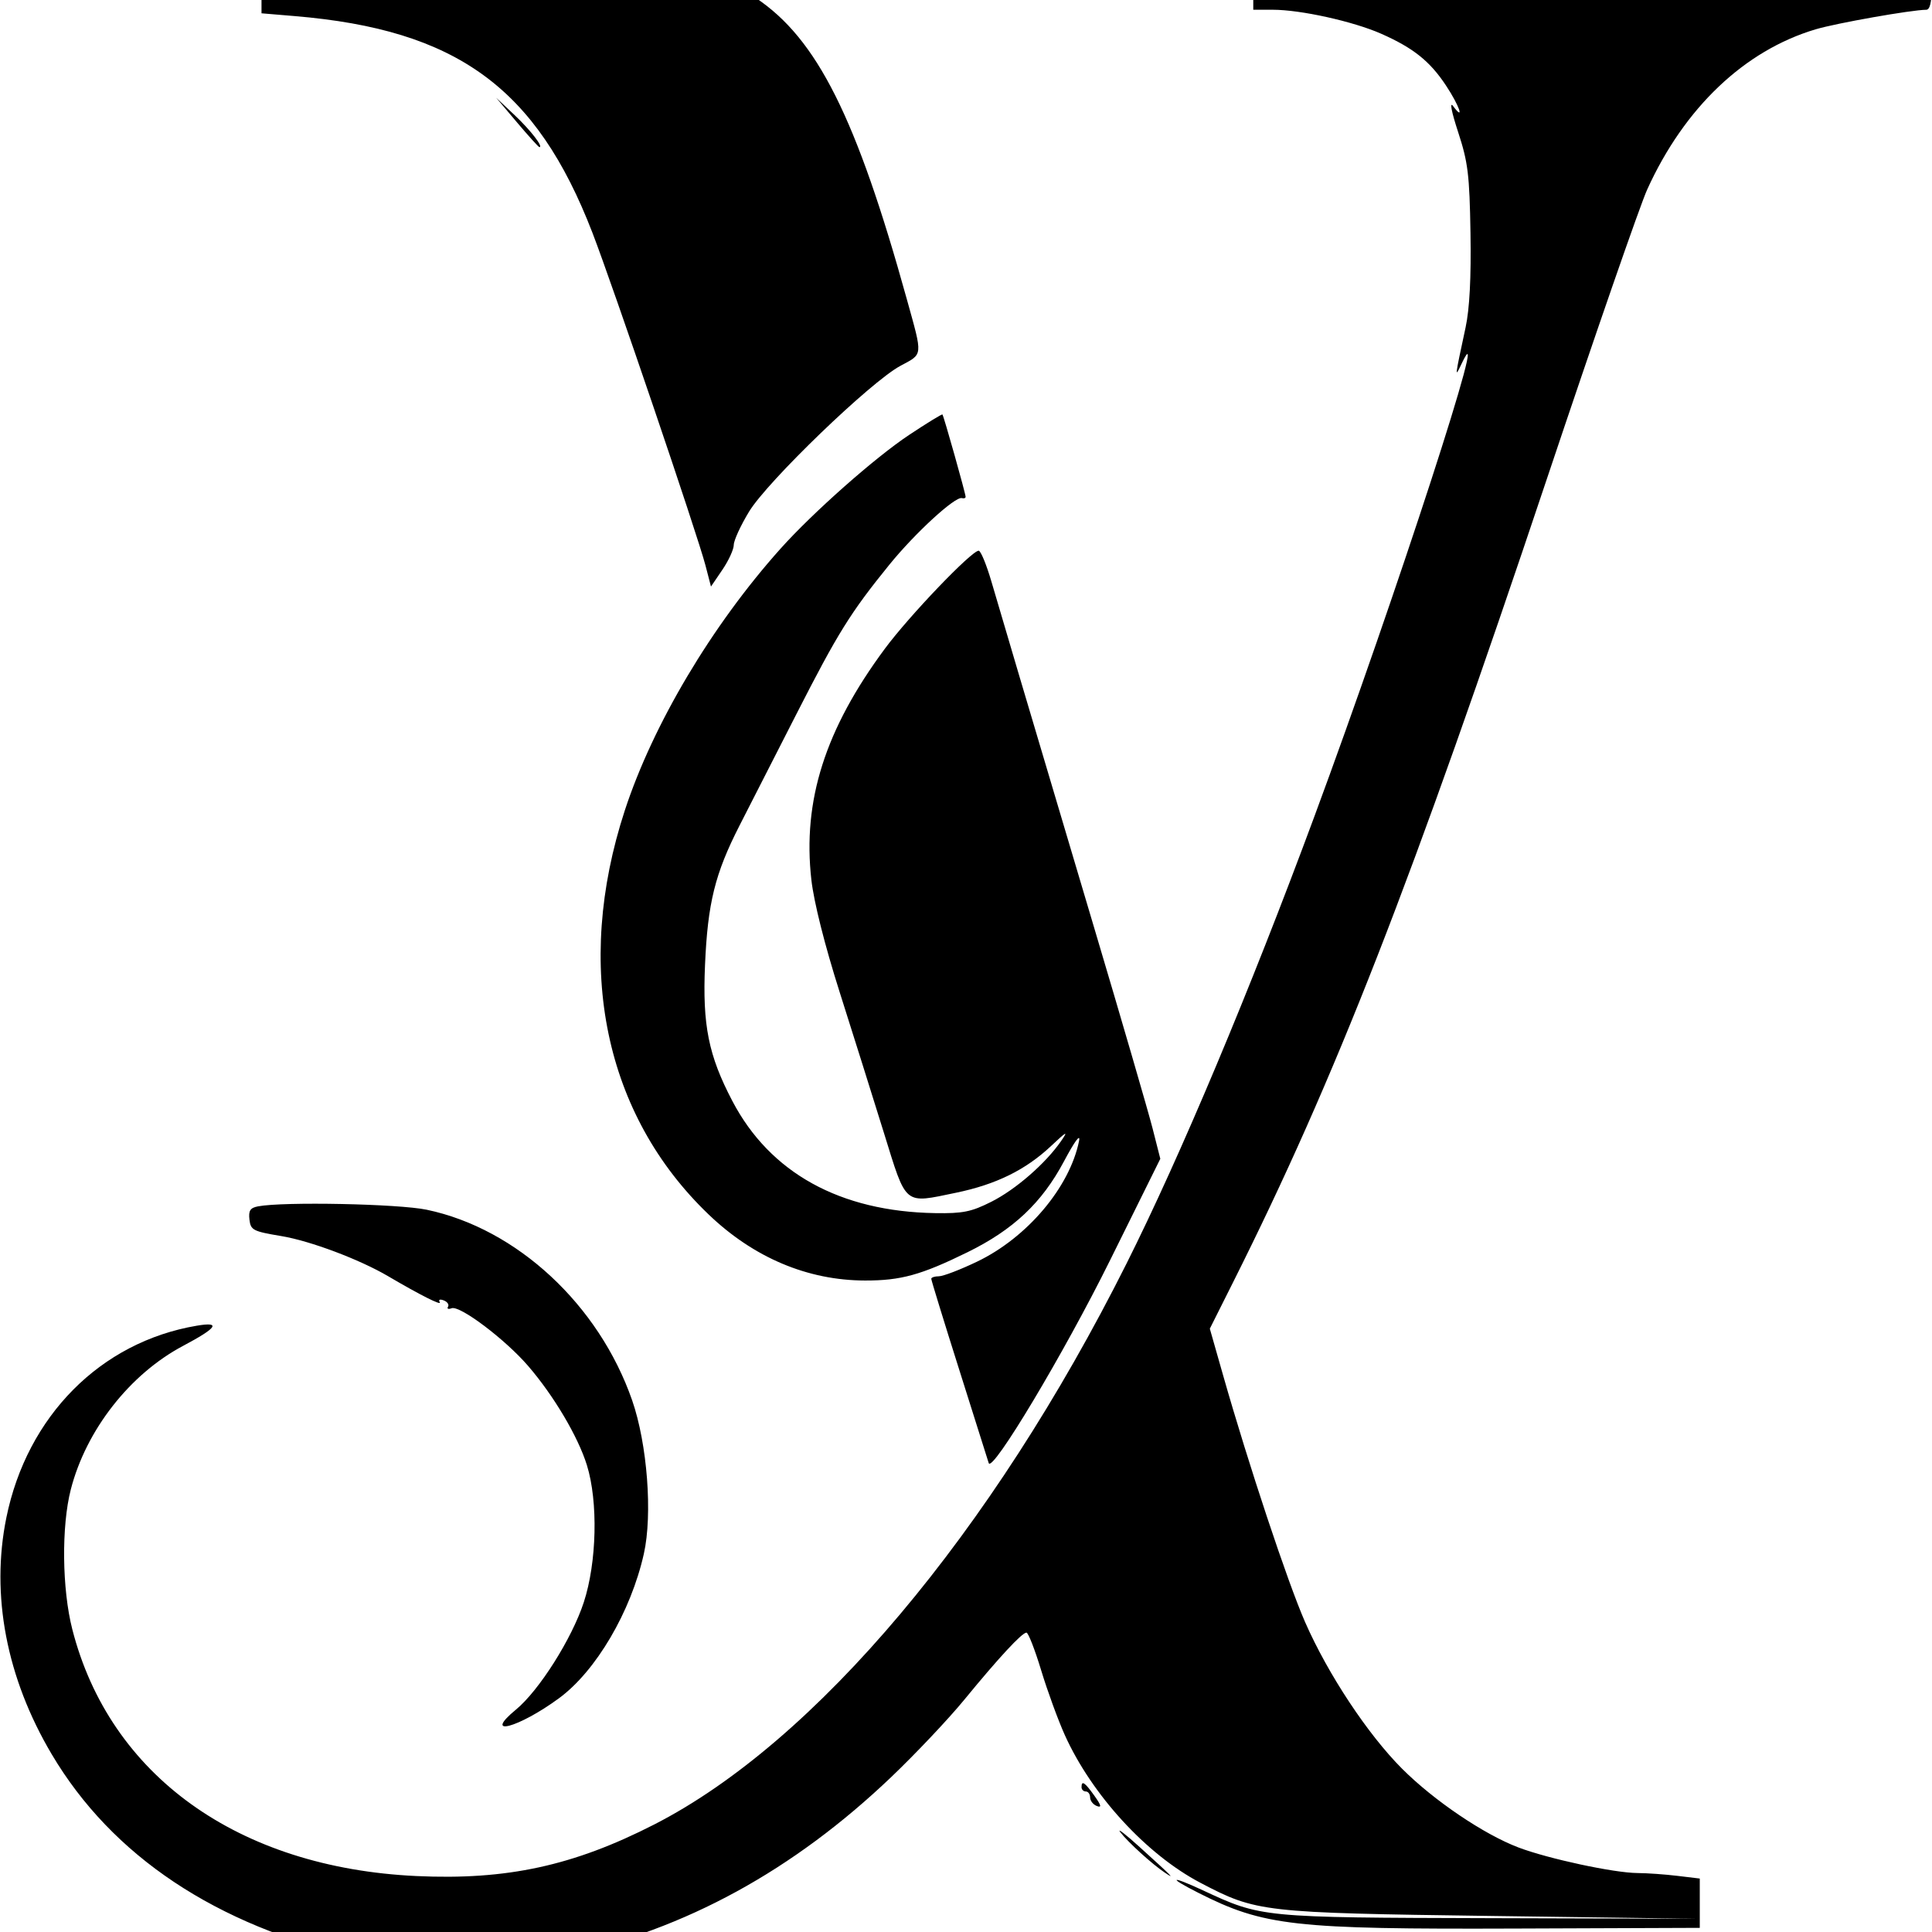
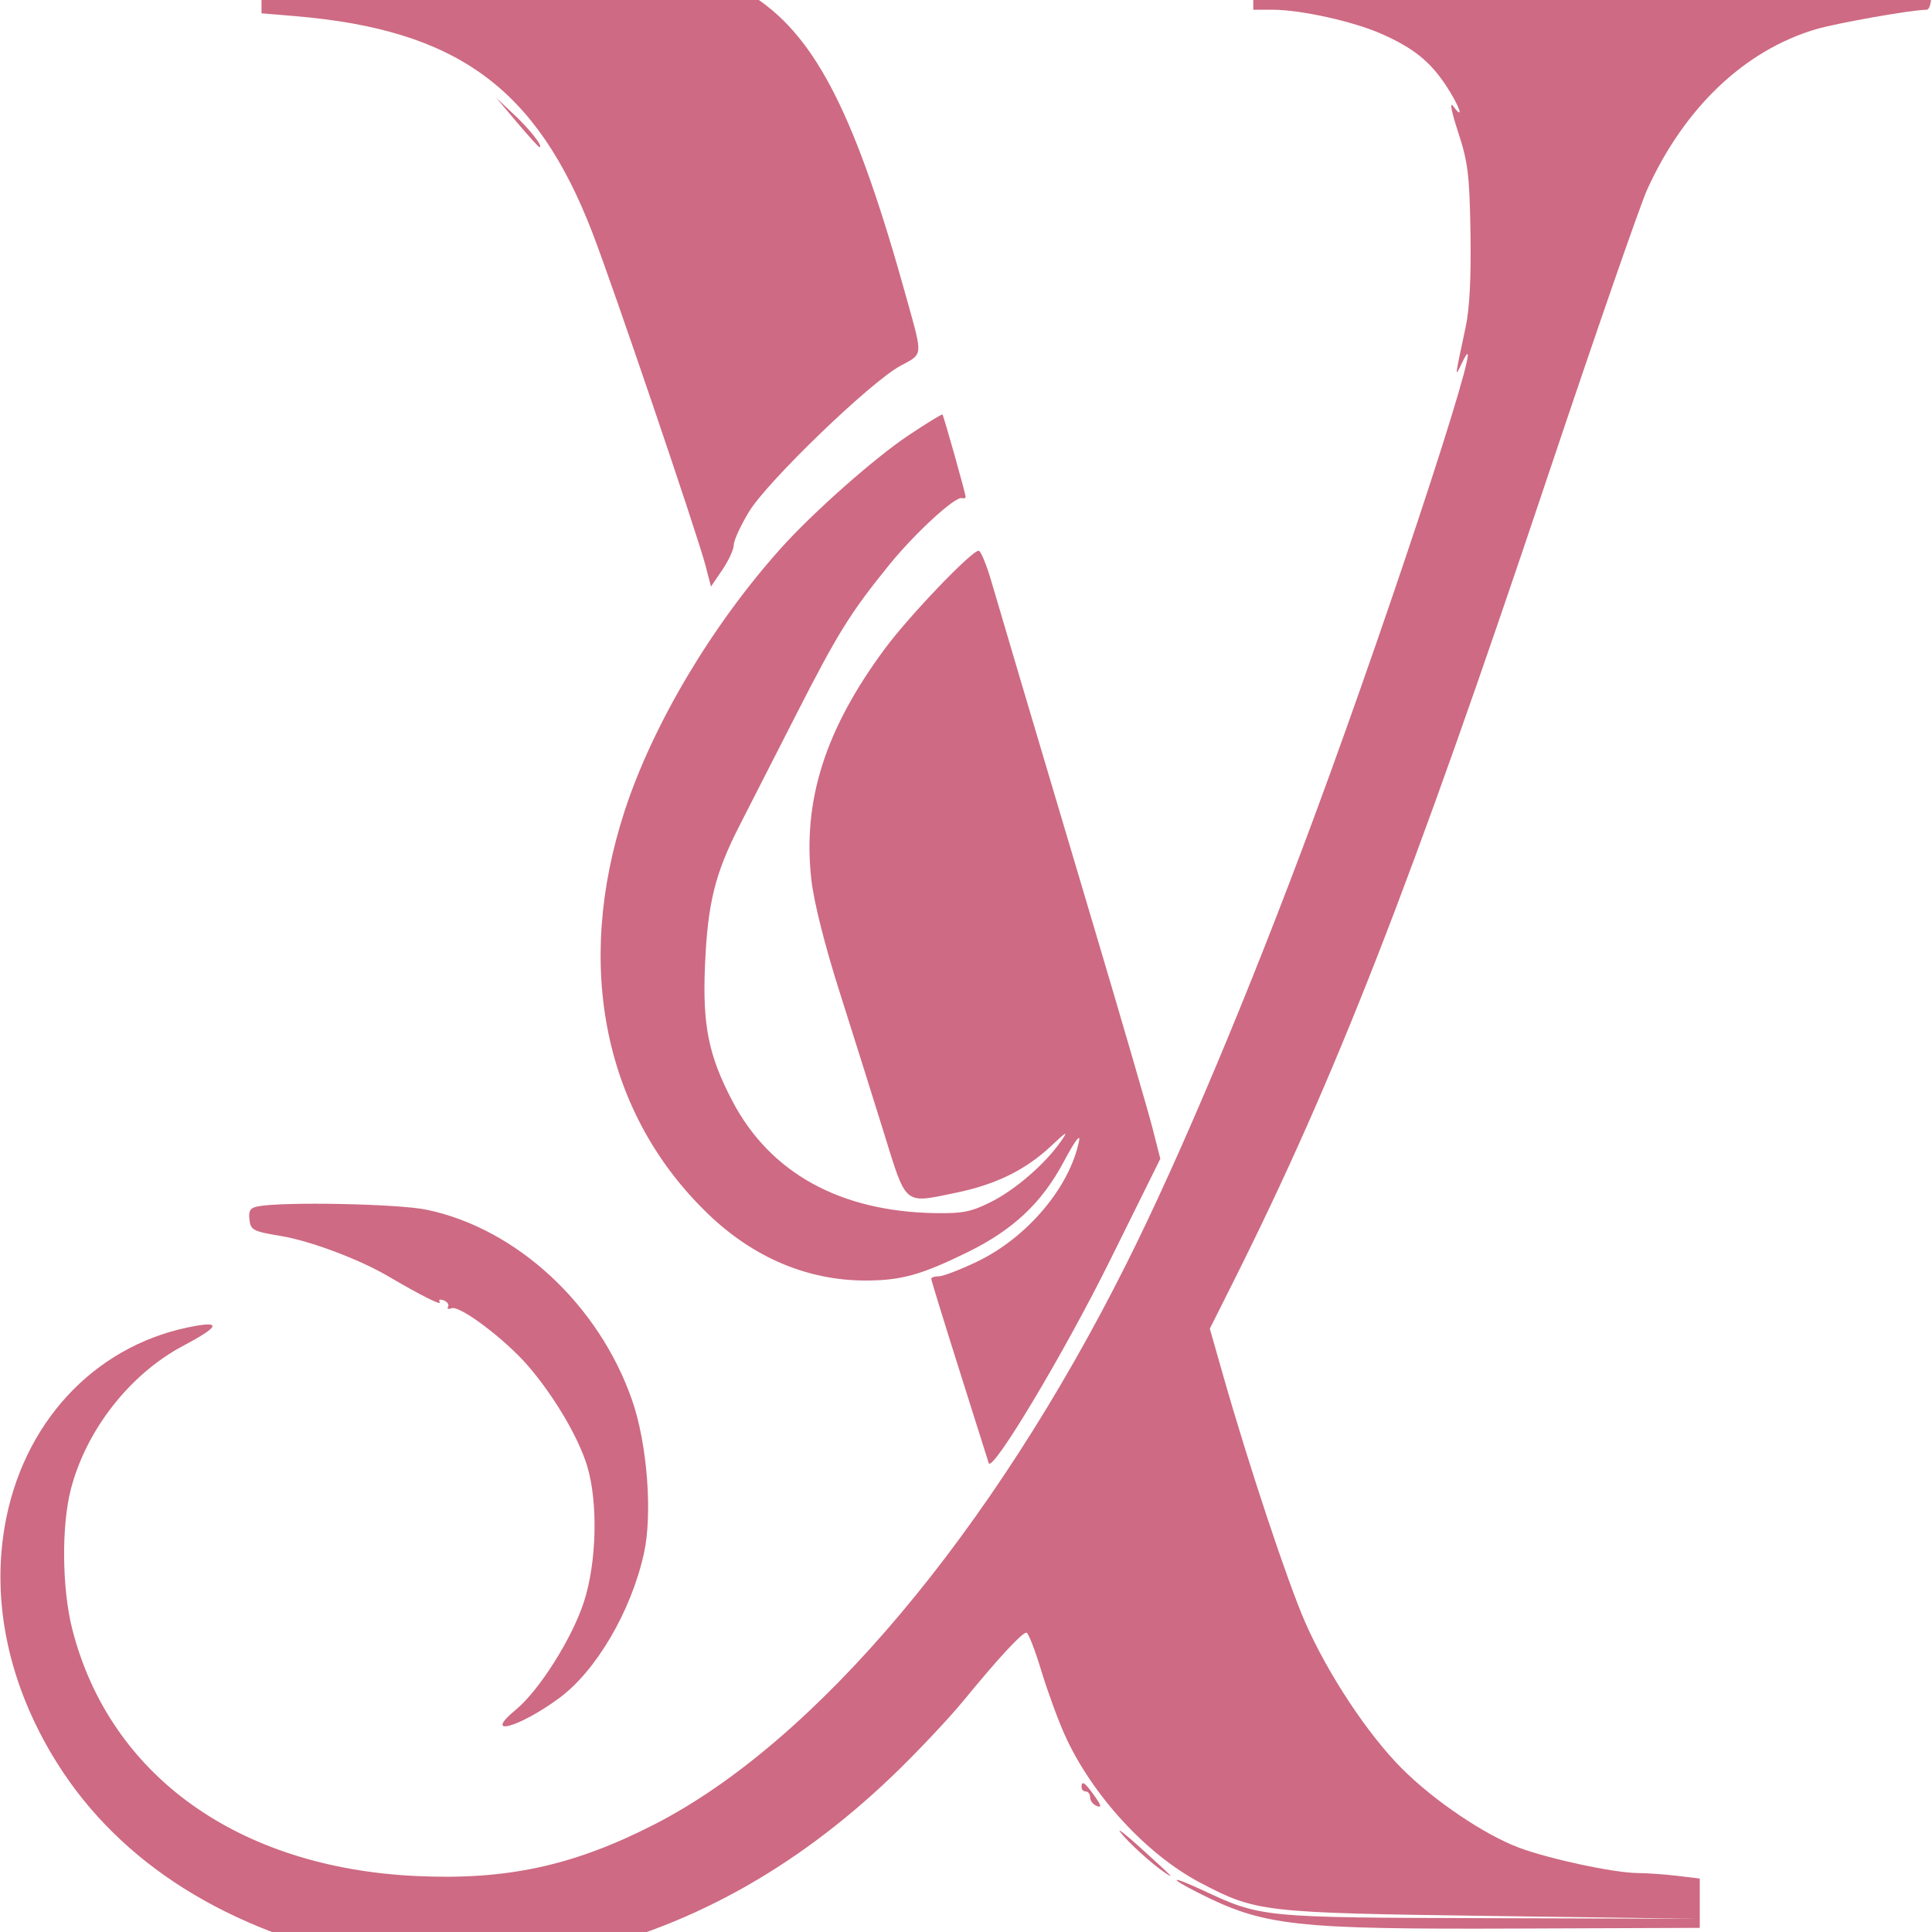
<svg xmlns="http://www.w3.org/2000/svg" version="1.1" width="1080" height="1080" viewBox="0 0 1080 1080" xml:space="preserve">
  <defs>
- </defs>
+     </defs>
  <g transform="matrix(1 0 0 1 540 540)" id="ab0b4f92-8888-469b-95e2-bd61ec5b45e2">
    <rect style="stroke: none; stroke-width: 1; stroke-dasharray: none; stroke-linecap: butt; stroke-dashoffset: 0; stroke-linejoin: miter; stroke-miterlimit: 4; fill: rgb(255,255,255); fill-rule: nonzero; opacity: 1; visibility: hidden;" vector-effect="non-scaling-stroke" x="-540" y="-540" rx="0" ry="0" width="1080" height="1080" />
  </g>
  <g transform="matrix(1 0 0 1 540 540)" id="c003bf51-b159-4fb7-a70a-2b4a6ab51bd2">
- </g>
+     </g>
  <g transform="matrix(2.4 0 0 2.4 540 540)" id="svg">
-     <path style="stroke: none; stroke-width: 1; stroke-dasharray: none; stroke-linecap: butt; stroke-dashoffset: 0; stroke-linejoin: miter; stroke-miterlimit: 4; fill: rgb(0,0,0); fill-rule: nonzero; opacity: 1;" transform=" translate(-500.09, -536.73)" d="M 336 309.415 L 336 314.829 L 343.75 315.479 C 381.487 318.642 400.015 332.123 413.067 365.913 C 417.844 378.28 437.536 436.225 439.409 443.425 L 440.69 448.35 L 443.345 444.443 C 444.805 442.294 446 439.687 446 438.649 C 446 437.611 447.603 434.122 449.563 430.896 C 453.863 423.818 477.879 400.676 484.786 396.955 C 490.14 394.07 490.054 394.94 486.329 381.5 C 474.566 339.06 465.404 320.778 451.115 311.236 C 440.7 304.281 438.077 304 383.553 304 L 336 304 L 336 309.415 M 567 309 L 567 314 L 571.542 314 C 578.035 314 590.304 316.717 596.817 319.598 C 604.281 322.899 608.133 325.976 611.878 331.629 C 614.987 336.323 616.312 340.138 613.549 336.441 C 612.687 335.287 613.161 337.746 614.718 342.5 C 617.017 349.519 617.37 352.401 617.594 366 C 617.765 376.405 617.39 383.637 616.453 388 C 613.905 399.862 613.904 399.879 615.496 396.5 C 623.003 380.571 600.271 450.487 581.183 502.037 C 566.172 542.577 550.021 581.013 537.484 606.031 C 506.066 668.73 465.031 717.473 427.5 736.674 C 408.66 746.313 393.12 749.683 372.061 748.697 C 330.562 746.754 300.644 725.296 291.93 691.226 C 289.53 681.844 289.375 667.212 291.584 658.644 C 295.155 644.795 305.321 631.796 317.732 625.209 C 325.673 620.995 326.662 619.543 320.932 620.511 C 298.518 624.298 281.402 641.544 276.573 665.208 C 272.894 683.235 276.597 702.557 287.137 720.335 C 301.202 744.056 325.396 760.179 358.162 767.668 C 369.475 770.253 393.562 770.007 406.734 767.172 C 434.738 761.143 459.867 747.4 482.679 725.636 C 488.365 720.211 496.018 712.111 499.686 707.636 C 507.682 697.879 513.129 692 514.171 692 C 514.592 692 516.13 695.938 517.589 700.75 C 519.048 705.563 521.529 712.356 523.102 715.846 C 529.379 729.775 542.104 743.654 554.634 750.239 C 567.727 757.119 569.029 757.267 622.5 757.995 L 670.5 758.649 L 622 758.512 C 568.819 758.362 568.908 758.371 555.25 752.014 C 547.686 748.494 546.936 748.92 554.209 752.606 C 569.452 760.33 576.474 761.119 628.25 760.925 L 671 760.764 L 671 755.021 L 671 749.279 L 665.75 748.648 C 662.863 748.301 658.7 748.008 656.5 747.996 C 651.043 747.966 635.748 744.683 628.793 742.05 C 620.721 738.993 609.091 731.128 601.672 723.709 C 593.68 715.717 584.396 701.686 579.081 689.568 C 575.002 680.267 565.909 652.901 559.975 632.066 L 556.881 621.204 L 562.321 610.352 C 586.101 562.91 603.75 517.712 635.477 423 C 646.623 389.725 657.099 359.513 658.758 355.863 C 667.414 336.805 681.42 323.489 698 318.554 C 702.837 317.114 720.343 314.022 723.75 314.006 C 724.583 314.002 725 312.33 725 309 L 725 304 L 646 304 L 567 304 L 567 309 M 395.521 340.25 C 398.194 343.413 400.536 346 400.726 346 C 401.731 346 398.635 342.007 394.909 338.5 L 390.66 334.5 L 395.521 340.25 M 486.853 413.022 C 478.935 418.273 464.456 431.078 456.913 439.5 C 440.896 457.385 427.182 480.437 420.615 500.51 C 408.716 536.891 415.882 571.386 440.169 594.628 C 450.666 604.673 463.215 609.966 476.591 609.988 C 484.922 610.002 489.653 608.695 500.44 603.398 C 511.102 598.164 517.758 591.897 522.891 582.261 C 525.434 577.487 526.791 575.655 526.418 577.5 C 524.237 588.281 514.322 600.007 502.661 605.595 C 498.754 607.468 494.756 609 493.778 609 C 492.8 609 492 609.266 492 609.591 C 492 609.917 494.941 619.479 498.537 630.841 C 502.132 642.204 505.21 651.95 505.377 652.5 C 506.131 654.979 522.926 626.921 533.635 605.29 L 545.348 581.632 L 543.55 574.566 C 542.56 570.68 536.395 549.5 529.848 527.5 C 512.971 470.781 508.437 455.502 506.03 447.25 C 504.867 443.263 503.523 440 503.043 440 C 501.385 440 486.882 455.147 481.201 462.813 C 467.271 481.611 461.981 498.246 464.075 516.671 C 464.667 521.88 467.184 531.87 470.658 542.802 C 473.752 552.536 478.379 567.25 480.941 575.5 C 486.303 592.766 485.481 592.08 497.761 589.543 C 507.086 587.616 513.991 584.22 519.91 578.65 C 523.566 575.209 523.964 575.013 522.241 577.5 C 518.607 582.746 511.678 588.779 506 591.64 C 501.327 593.995 499.361 594.393 492.926 594.289 C 470.752 593.93 454.449 584.922 445.673 568.182 C 440.107 557.564 438.693 550.534 439.302 536.5 C 439.928 522.053 441.618 515.225 447.348 504 C 449.734 499.325 455.705 487.625 460.617 478 C 470.233 459.156 473.164 454.445 482.233 443.267 C 488.212 435.896 497.58 427.298 499.138 427.75 C 499.612 427.888 500 427.751 500 427.446 C 500 426.701 494.893 408.563 494.6 408.268 C 494.474 408.141 490.987 410.28 486.853 413.022 M 335.191 592.713 C 333.366 593.062 332.947 593.709 333.191 595.802 C 333.478 598.257 334.019 598.536 340.638 599.639 C 347.376 600.762 358.847 605.076 365.5 608.988 C 372.97 613.381 378.091 615.956 377.519 615.032 C 377.156 614.443 377.54 614.27 378.442 614.616 C 379.293 614.943 379.743 615.607 379.442 616.093 C 379.142 616.579 379.519 616.738 380.28 616.446 C 382.186 615.715 392.747 623.676 398.093 629.874 C 404.075 636.808 409.732 646.358 411.793 653 C 414.43 661.498 414.106 675.651 411.06 684.95 C 408.287 693.42 400.65 705.495 395.253 709.943 C 387.346 716.461 395.836 714.22 405.272 707.298 C 413.91 700.961 422.036 687.133 425.059 673.625 C 427.114 664.443 425.86 648.044 422.326 637.882 C 414.588 615.63 395.493 597.912 374.5 593.504 C 367.911 592.121 341.115 591.582 335.191 592.713 M 527 728 C 527 728.55 527.45 729 528 729 C 528.55 729 529 729.627 529 730.393 C 529 731.159 529.703 732.056 530.563 732.386 C 531.739 732.837 531.599 732.245 529.995 729.993 C 527.754 726.846 527 726.344 527 728 M 536.017 738.46 C 537.758 740.761 543.41 745.901 546.403 747.904 C 548.882 749.564 548.381 749.055 540.517 741.925 C 537.227 738.941 535.202 737.382 536.017 738.46" stroke-linecap="round" />
+     <path style="stroke: none; stroke-width: 1; stroke-dasharray: none; stroke-linecap: butt; stroke-dashoffset: 0; stroke-linejoin: miter; stroke-miterlimit: 4; fill: #CE6A83; fill-rule: nonzero; opacity: 1;" transform=" translate(-500.09, -536.73)" d="M 336 309.415 L 336 314.829 L 343.75 315.479 C 381.487 318.642 400.015 332.123 413.067 365.913 C 417.844 378.28 437.536 436.225 439.409 443.425 L 440.69 448.35 L 443.345 444.443 C 444.805 442.294 446 439.687 446 438.649 C 446 437.611 447.603 434.122 449.563 430.896 C 453.863 423.818 477.879 400.676 484.786 396.955 C 490.14 394.07 490.054 394.94 486.329 381.5 C 474.566 339.06 465.404 320.778 451.115 311.236 C 440.7 304.281 438.077 304 383.553 304 L 336 304 L 336 309.415 M 567 309 L 567 314 L 571.542 314 C 578.035 314 590.304 316.717 596.817 319.598 C 604.281 322.899 608.133 325.976 611.878 331.629 C 614.987 336.323 616.312 340.138 613.549 336.441 C 612.687 335.287 613.161 337.746 614.718 342.5 C 617.017 349.519 617.37 352.401 617.594 366 C 617.765 376.405 617.39 383.637 616.453 388 C 613.905 399.862 613.904 399.879 615.496 396.5 C 623.003 380.571 600.271 450.487 581.183 502.037 C 566.172 542.577 550.021 581.013 537.484 606.031 C 506.066 668.73 465.031 717.473 427.5 736.674 C 408.66 746.313 393.12 749.683 372.061 748.697 C 330.562 746.754 300.644 725.296 291.93 691.226 C 289.53 681.844 289.375 667.212 291.584 658.644 C 295.155 644.795 305.321 631.796 317.732 625.209 C 325.673 620.995 326.662 619.543 320.932 620.511 C 298.518 624.298 281.402 641.544 276.573 665.208 C 272.894 683.235 276.597 702.557 287.137 720.335 C 301.202 744.056 325.396 760.179 358.162 767.668 C 369.475 770.253 393.562 770.007 406.734 767.172 C 434.738 761.143 459.867 747.4 482.679 725.636 C 488.365 720.211 496.018 712.111 499.686 707.636 C 507.682 697.879 513.129 692 514.171 692 C 514.592 692 516.13 695.938 517.589 700.75 C 519.048 705.563 521.529 712.356 523.102 715.846 C 529.379 729.775 542.104 743.654 554.634 750.239 C 567.727 757.119 569.029 757.267 622.5 757.995 L 670.5 758.649 L 622 758.512 C 568.819 758.362 568.908 758.371 555.25 752.014 C 547.686 748.494 546.936 748.92 554.209 752.606 C 569.452 760.33 576.474 761.119 628.25 760.925 L 671 760.764 L 671 755.021 L 671 749.279 L 665.75 748.648 C 662.863 748.301 658.7 748.008 656.5 747.996 C 651.043 747.966 635.748 744.683 628.793 742.05 C 620.721 738.993 609.091 731.128 601.672 723.709 C 593.68 715.717 584.396 701.686 579.081 689.568 C 575.002 680.267 565.909 652.901 559.975 632.066 L 556.881 621.204 L 562.321 610.352 C 586.101 562.91 603.75 517.712 635.477 423 C 646.623 389.725 657.099 359.513 658.758 355.863 C 667.414 336.805 681.42 323.489 698 318.554 C 702.837 317.114 720.343 314.022 723.75 314.006 C 724.583 314.002 725 312.33 725 309 L 725 304 L 646 304 L 567 304 L 567 309 M 395.521 340.25 C 398.194 343.413 400.536 346 400.726 346 C 401.731 346 398.635 342.007 394.909 338.5 L 390.66 334.5 L 395.521 340.25 M 486.853 413.022 C 478.935 418.273 464.456 431.078 456.913 439.5 C 440.896 457.385 427.182 480.437 420.615 500.51 C 408.716 536.891 415.882 571.386 440.169 594.628 C 450.666 604.673 463.215 609.966 476.591 609.988 C 484.922 610.002 489.653 608.695 500.44 603.398 C 511.102 598.164 517.758 591.897 522.891 582.261 C 525.434 577.487 526.791 575.655 526.418 577.5 C 524.237 588.281 514.322 600.007 502.661 605.595 C 498.754 607.468 494.756 609 493.778 609 C 492.8 609 492 609.266 492 609.591 C 492 609.917 494.941 619.479 498.537 630.841 C 502.132 642.204 505.21 651.95 505.377 652.5 C 506.131 654.979 522.926 626.921 533.635 605.29 L 545.348 581.632 L 543.55 574.566 C 542.56 570.68 536.395 549.5 529.848 527.5 C 512.971 470.781 508.437 455.502 506.03 447.25 C 504.867 443.263 503.523 440 503.043 440 C 501.385 440 486.882 455.147 481.201 462.813 C 467.271 481.611 461.981 498.246 464.075 516.671 C 464.667 521.88 467.184 531.87 470.658 542.802 C 473.752 552.536 478.379 567.25 480.941 575.5 C 486.303 592.766 485.481 592.08 497.761 589.543 C 507.086 587.616 513.991 584.22 519.91 578.65 C 523.566 575.209 523.964 575.013 522.241 577.5 C 518.607 582.746 511.678 588.779 506 591.64 C 501.327 593.995 499.361 594.393 492.926 594.289 C 470.752 593.93 454.449 584.922 445.673 568.182 C 440.107 557.564 438.693 550.534 439.302 536.5 C 439.928 522.053 441.618 515.225 447.348 504 C 449.734 499.325 455.705 487.625 460.617 478 C 470.233 459.156 473.164 454.445 482.233 443.267 C 488.212 435.896 497.58 427.298 499.138 427.75 C 499.612 427.888 500 427.751 500 427.446 C 500 426.701 494.893 408.563 494.6 408.268 C 494.474 408.141 490.987 410.28 486.853 413.022 M 335.191 592.713 C 333.366 593.062 332.947 593.709 333.191 595.802 C 333.478 598.257 334.019 598.536 340.638 599.639 C 347.376 600.762 358.847 605.076 365.5 608.988 C 372.97 613.381 378.091 615.956 377.519 615.032 C 377.156 614.443 377.54 614.27 378.442 614.616 C 379.293 614.943 379.743 615.607 379.442 616.093 C 379.142 616.579 379.519 616.738 380.28 616.446 C 382.186 615.715 392.747 623.676 398.093 629.874 C 404.075 636.808 409.732 646.358 411.793 653 C 414.43 661.498 414.106 675.651 411.06 684.95 C 408.287 693.42 400.65 705.495 395.253 709.943 C 387.346 716.461 395.836 714.22 405.272 707.298 C 413.91 700.961 422.036 687.133 425.059 673.625 C 427.114 664.443 425.86 648.044 422.326 637.882 C 414.588 615.63 395.493 597.912 374.5 593.504 C 367.911 592.121 341.115 591.582 335.191 592.713 M 527 728 C 527 728.55 527.45 729 528 729 C 528.55 729 529 729.627 529 730.393 C 529 731.159 529.703 732.056 530.563 732.386 C 531.739 732.837 531.599 732.245 529.995 729.993 C 527.754 726.846 527 726.344 527 728 M 536.017 738.46 C 537.758 740.761 543.41 745.901 546.403 747.904 C 548.882 749.564 548.381 749.055 540.517 741.925 C 537.227 738.941 535.202 737.382 536.017 738.46" stroke-linecap="round" />
  </g>
</svg>
